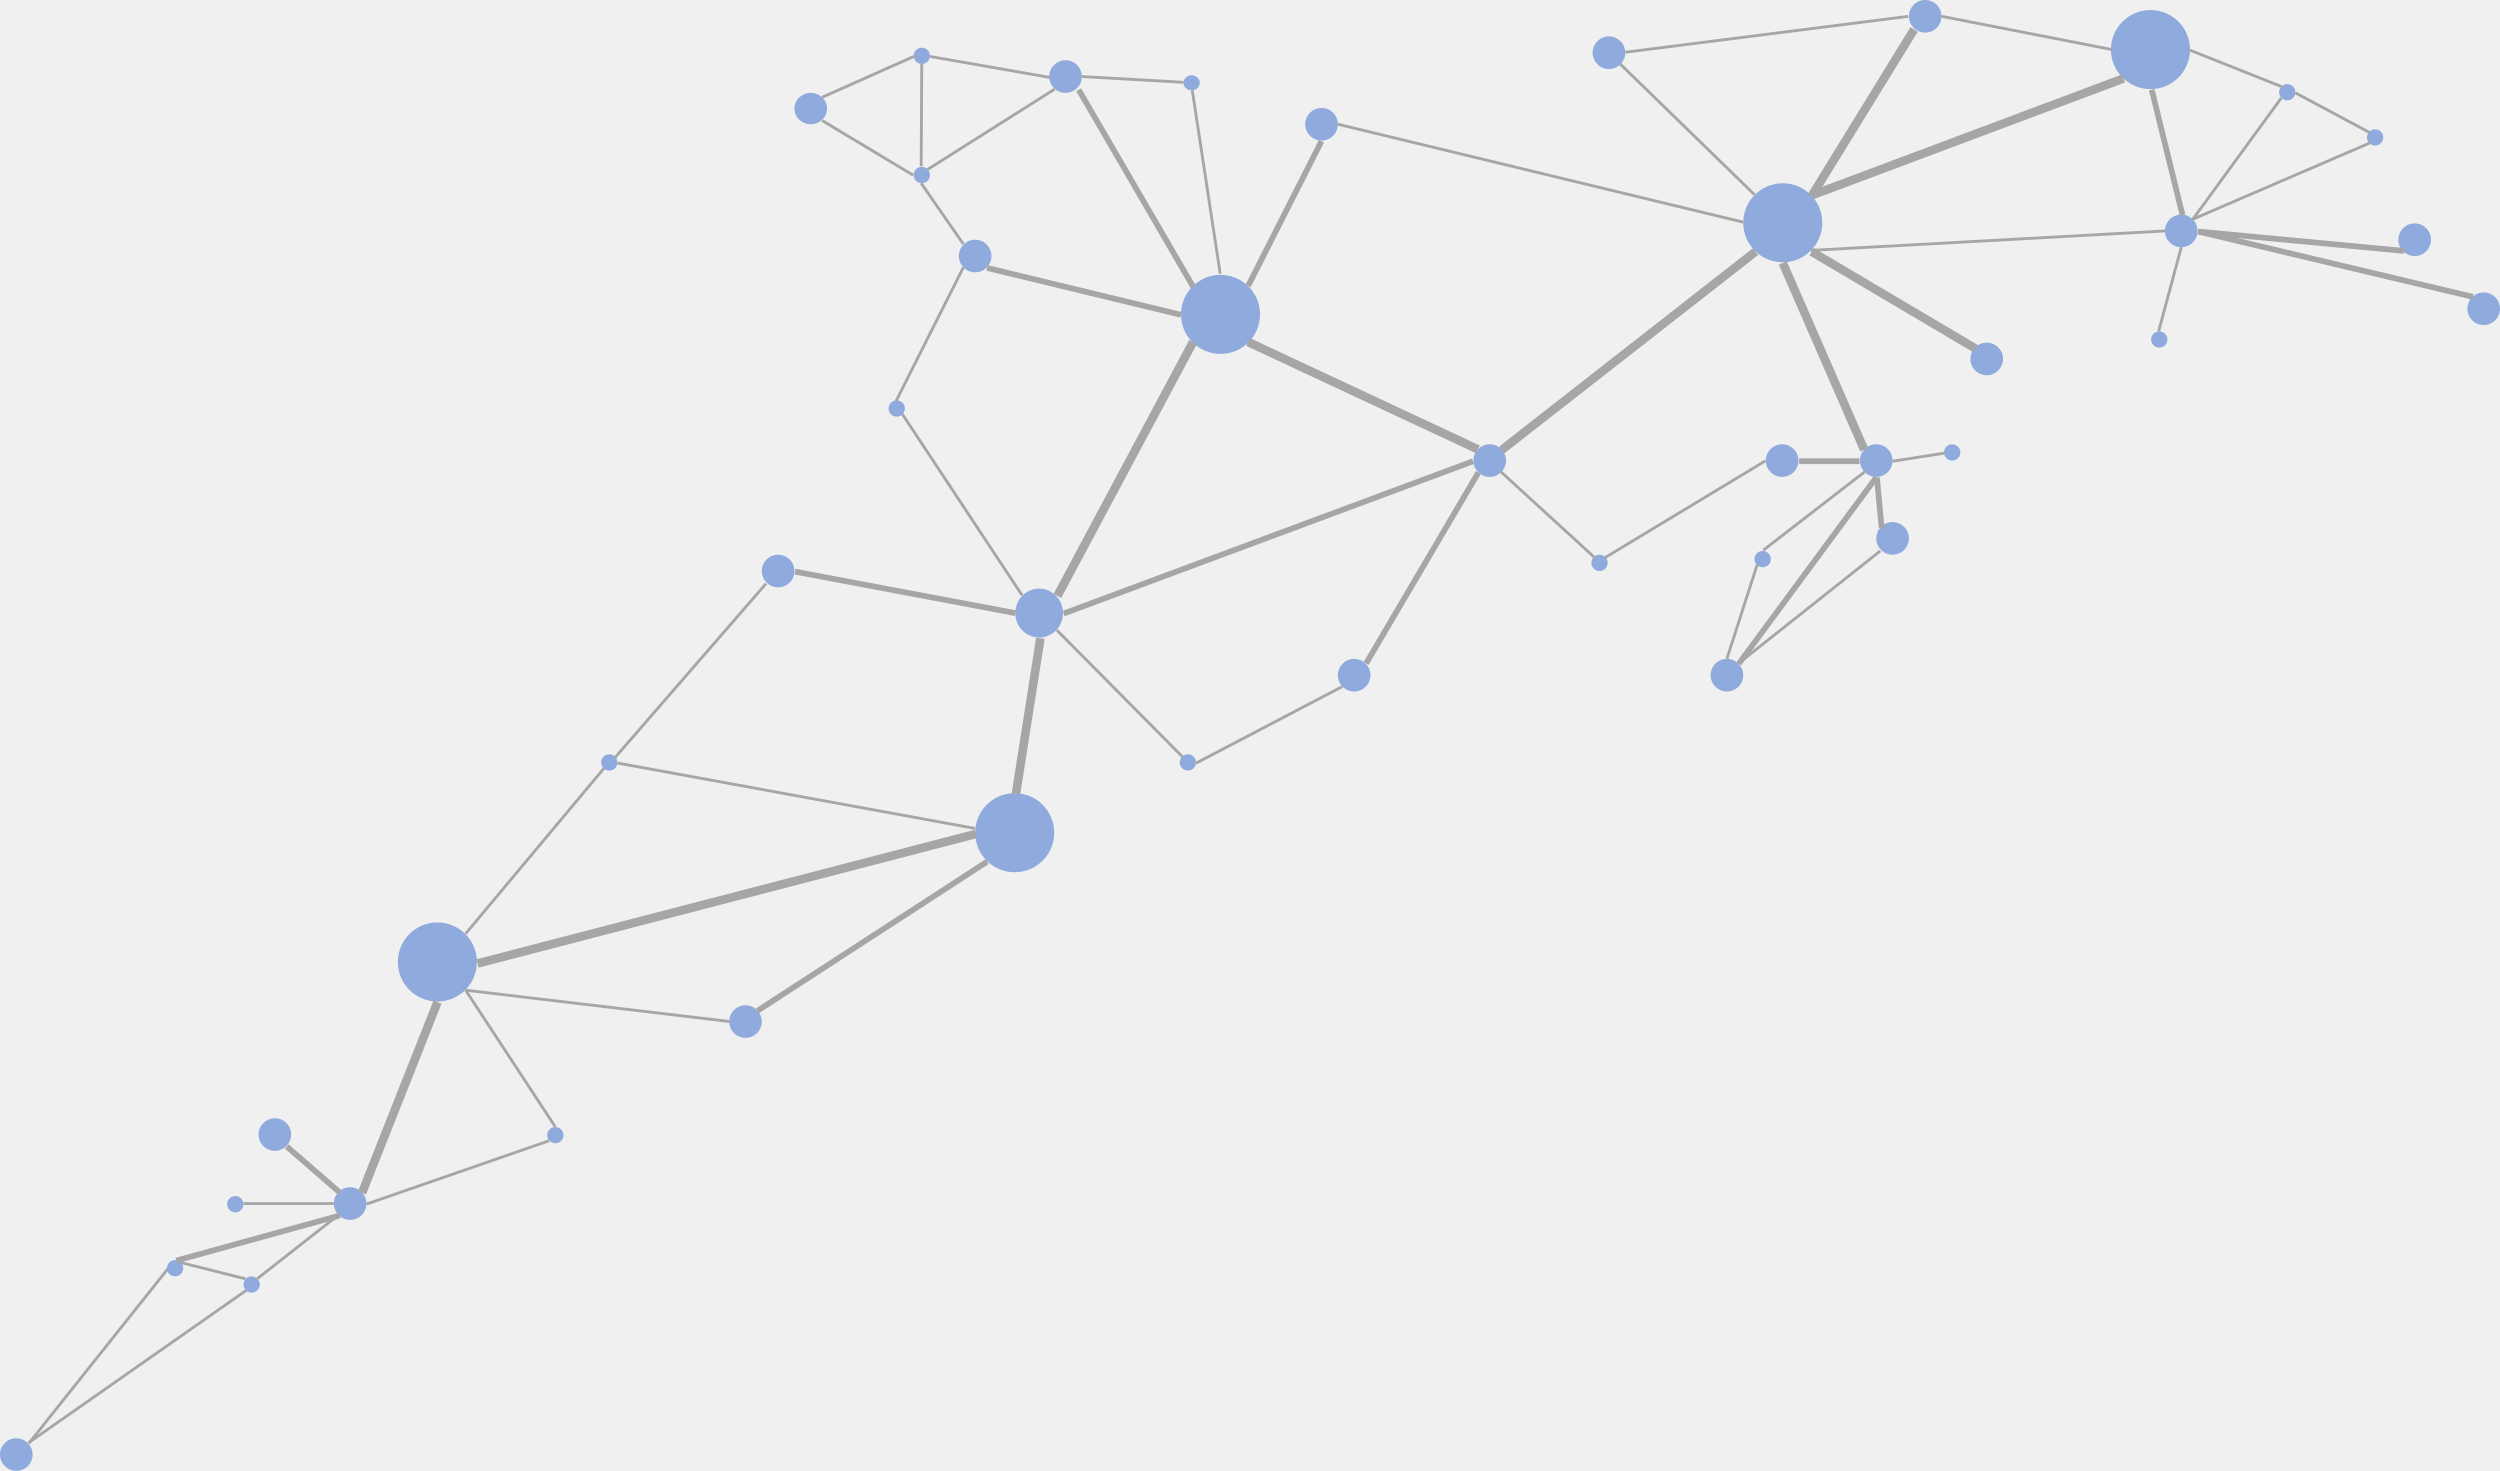
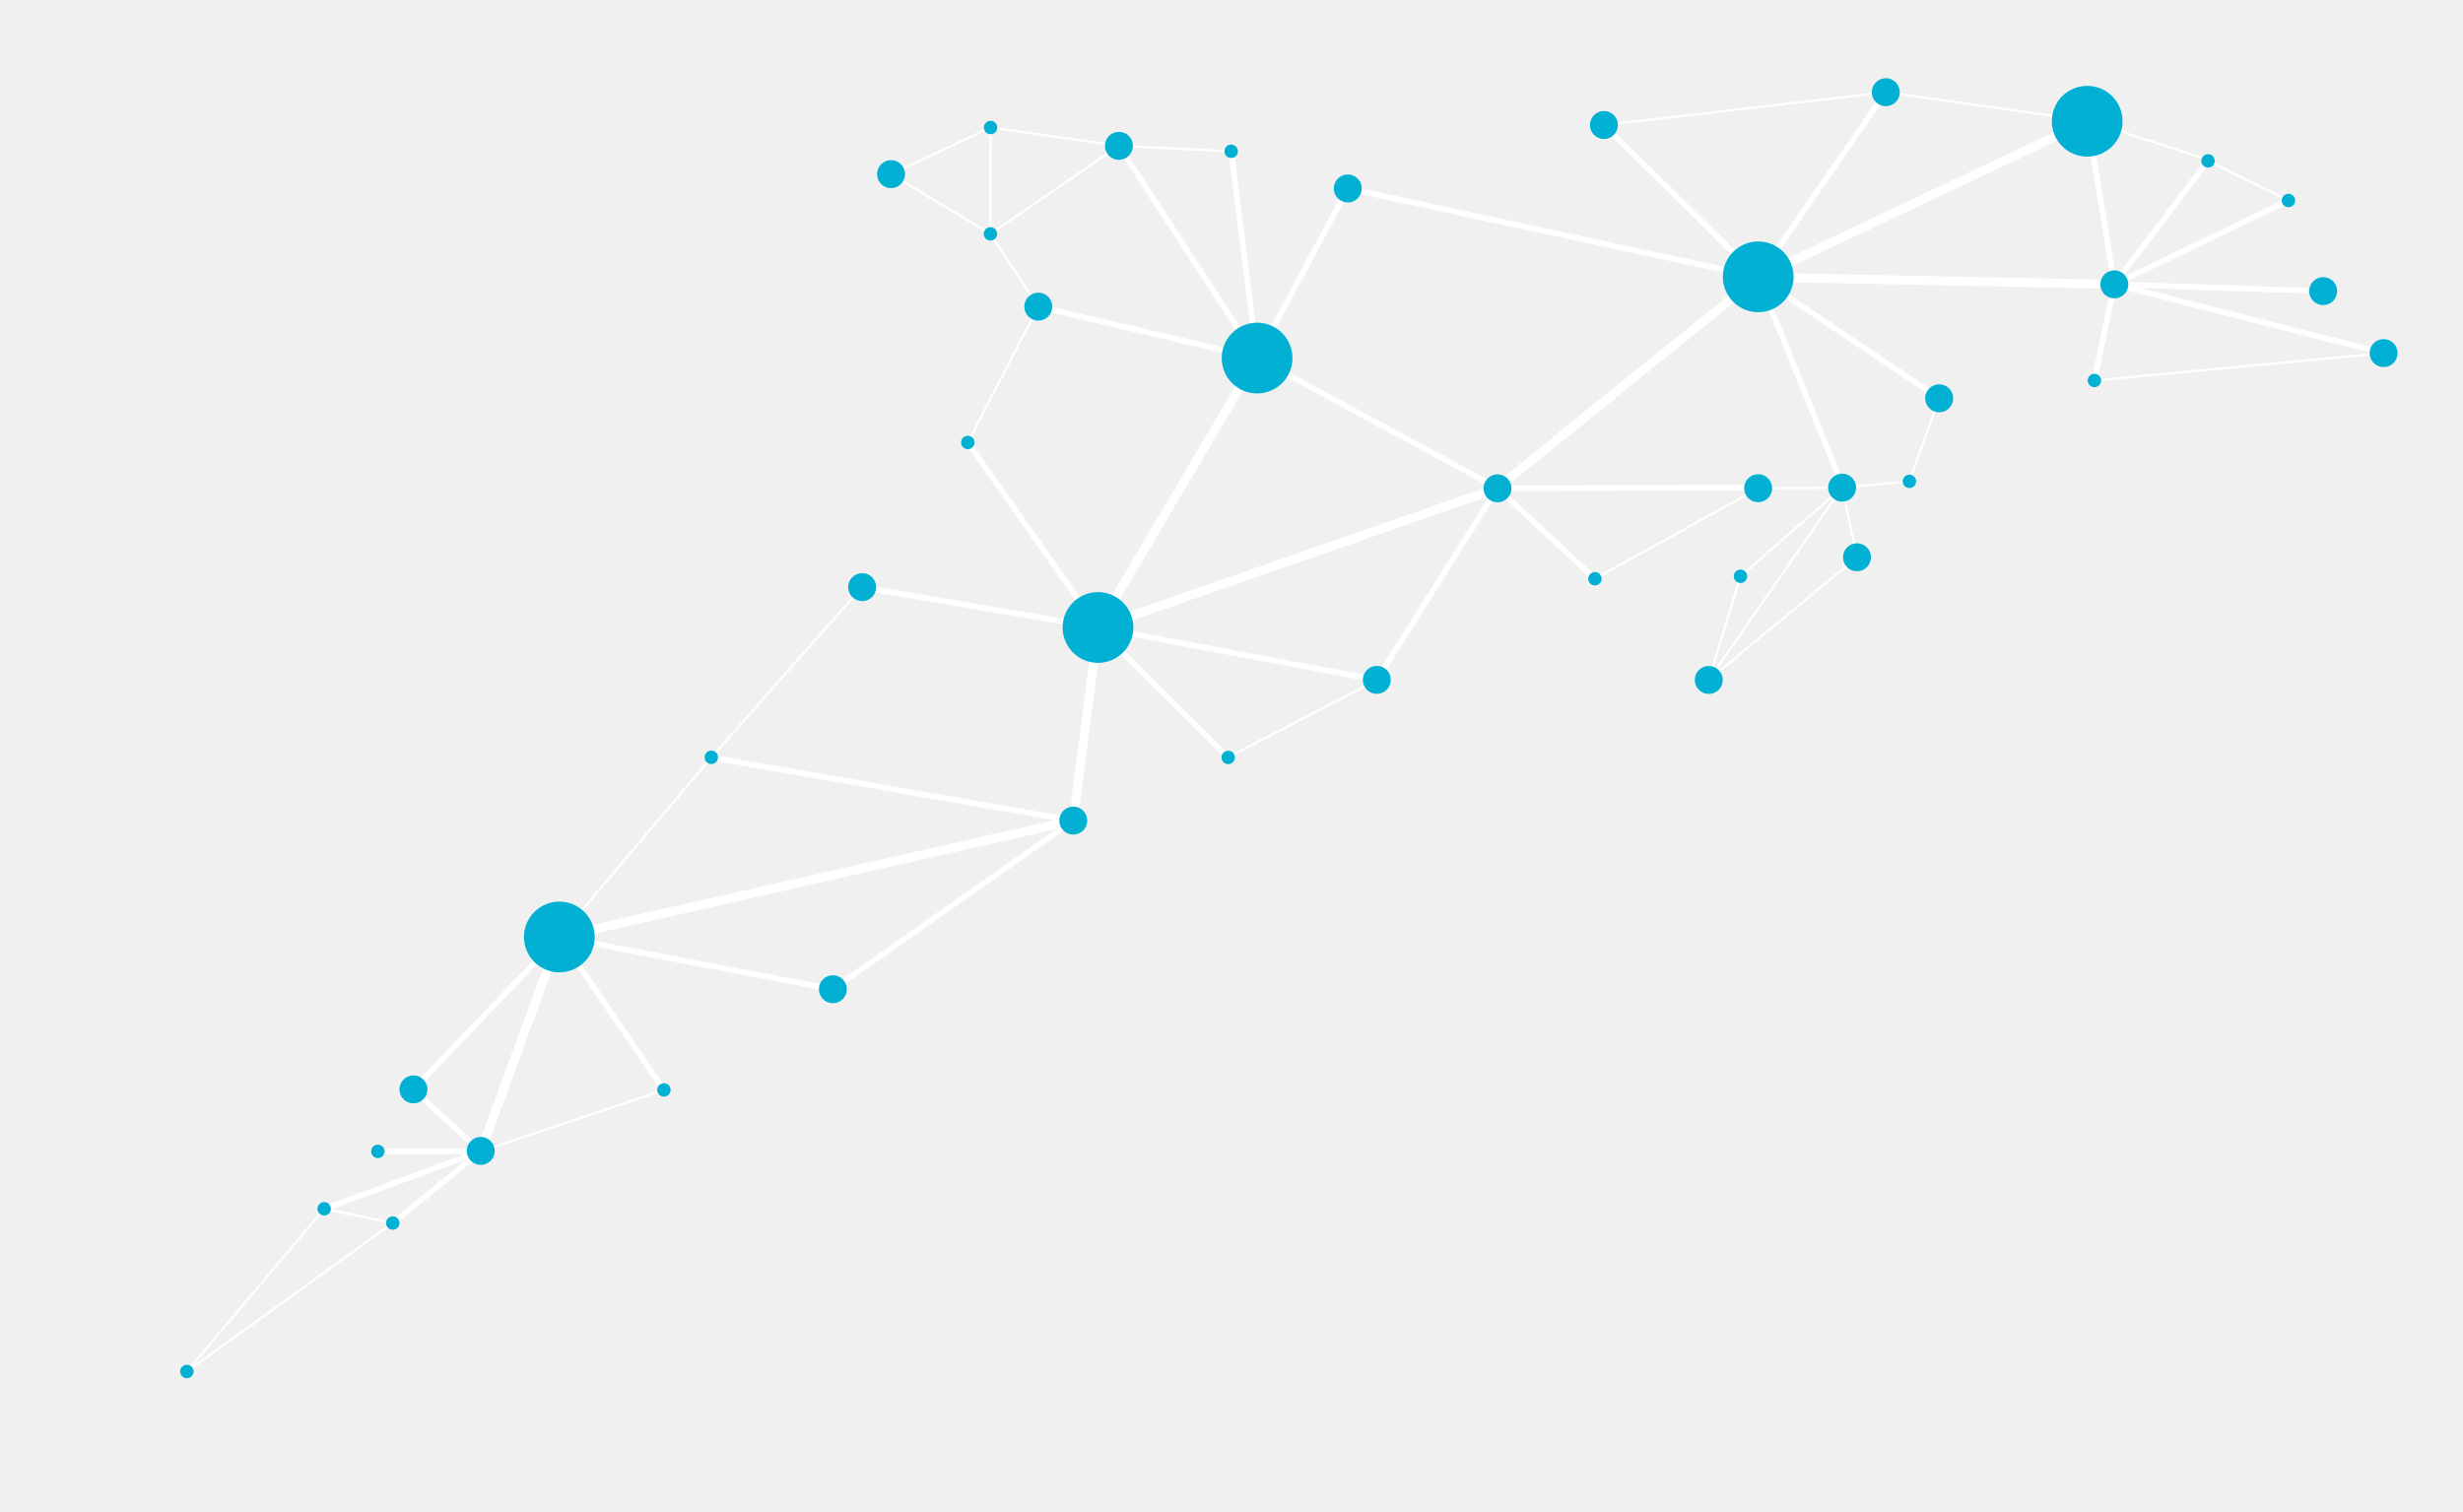
- <svg xmlns="http://www.w3.org/2000/svg" width="1992" height="1172" overflow="hidden">
-   <defs>
-     <clipPath id="clip0">
-       <rect x="1095" y="574" width="1992" height="1172" />
-     </clipPath>
-   </defs>
-   <g clip-path="url(#clip0)" transform="translate(-1095 -574)">
-     <path d="M2777 613.5C2777 596.103 2791.1 582 2808.5 582 2825.9 582 2840 596.103 2840 613.5 2840 630.897 2825.9 645 2808.5 645 2791.1 645 2777 630.897 2777 613.5Z" fill="#8FAADC" fill-rule="evenodd" />
-     <path d="M2484 751.5C2484 734.103 2498.1 720 2515.5 720 2532.9 720 2547 734.103 2547 751.5 2547 768.897 2532.9 783 2515.5 783 2498.1 783 2484 768.897 2484 751.5Z" fill="#8FAADC" fill-rule="evenodd" />
-     <path d="M2036 824.5C2036 807.103 2050.1 793 2067.5 793 2084.9 793 2099 807.103 2099 824.5 2099 841.897 2084.9 856 2067.5 856 2050.1 856 2036 841.897 2036 824.5Z" fill="#8FAADC" fill-rule="evenodd" />
-     <path d="M1412 1340.5C1412 1323.1 1426.1 1309 1443.5 1309 1460.9 1309 1475 1323.1 1475 1340.5 1475 1357.9 1460.9 1372 1443.5 1372 1426.1 1372 1412 1357.9 1412 1340.5Z" fill="#8FAADC" fill-rule="evenodd" />
-     <path d="M1872 1237.5C1872 1220.1 1886.1 1206 1903.5 1206 1920.9 1206 1935 1220.1 1935 1237.5 1935 1254.9 1920.9 1269 1903.5 1269 1886.1 1269 1872 1254.9 1872 1237.5Z" fill="#8FAADC" fill-rule="evenodd" />
-     <path d="M3006 765C3006 757.82 3011.82 752 3019 752 3026.18 752 3032 757.82 3032 765 3032 772.18 3026.18 778 3019 778 3011.82 778 3006 772.18 3006 765Z" fill="#8FAADC" fill-rule="evenodd" />
-     <path d="M3061 820C3061 812.82 3066.82 807 3074 807 3081.18 807 3087 812.82 3087 820 3087 827.18 3081.18 833 3074 833 3066.82 833 3061 827.18 3061 820Z" fill="#8FAADC" fill-rule="evenodd" />
-     <path d="M2820 758C2820 750.82 2825.82 745 2833 745 2840.18 745 2846 750.82 2846 758 2846 765.18 2840.18 771 2833 771 2825.82 771 2820 765.18 2820 758Z" fill="#8FAADC" fill-rule="evenodd" />
-     <path d="M2665 860C2665 852.82 2670.82 847 2678 847 2685.18 847 2691 852.82 2691 860 2691 867.18 2685.18 873 2678 873 2670.82 873 2665 867.18 2665 860Z" fill="#8FAADC" fill-rule="evenodd" />
-     <path d="M2502 941C2502 933.82 2507.82 928 2515 928 2522.18 928 2528 933.82 2528 941 2528 948.18 2522.18 954 2515 954 2507.82 954 2502 948.18 2502 941Z" fill="#8FAADC" fill-rule="evenodd" />
-     <path d="M2590 1003C2590 995.82 2595.82 990 2603 990 2610.18 990 2616 995.82 2616 1003 2616 1010.18 2610.18 1016 2603 1016 2595.82 1016 2590 1010.18 2590 1003Z" fill="#8FAADC" fill-rule="evenodd" />
-     <path d="M2458 1112C2458 1104.82 2463.82 1099 2471 1099 2478.18 1099 2484 1104.82 2484 1112 2484 1119.18 2478.18 1125 2471 1125 2463.82 1125 2458 1119.18 2458 1112Z" fill="#8FAADC" fill-rule="evenodd" />
-     <path d="M2577 941C2577 933.82 2582.82 928 2590 928 2597.18 928 2603 933.82 2603 941 2603 948.18 2597.18 954 2590 954 2582.82 954 2577 948.18 2577 941Z" fill="#8FAADC" fill-rule="evenodd" />
-     <path d="M2364 616C2364 608.82 2369.82 603 2377 603 2384.18 603 2390 608.82 2390 616 2390 623.18 2384.18 629 2377 629 2369.82 629 2364 623.18 2364 616Z" fill="#8FAADC" fill-rule="evenodd" />
-     <path d="M2135 673C2135 665.82 2140.82 660 2148 660 2155.18 660 2161 665.82 2161 673 2161 680.18 2155.18 686 2148 686 2140.82 686 2135 680.18 2135 673Z" fill="#8FAADC" fill-rule="evenodd" />
-     <path d="M1728 660.5C1728 653.596 1733.82 648 1741 648 1748.18 648 1754 653.596 1754 660.5 1754 667.404 1748.18 673 1741 673 1733.82 673 1728 667.404 1728 660.5Z" fill="#8FAADC" fill-rule="evenodd" />
-     <path d="M1859 778C1859 770.82 1864.82 765 1872 765 1879.18 765 1885 770.82 1885 778 1885 785.18 1879.18 791 1872 791 1864.82 791 1859 785.18 1859 778Z" fill="#8FAADC" fill-rule="evenodd" />
-     <path d="M1931 635C1931 627.82 1936.82 622 1944 622 1951.18 622 1957 627.82 1957 635 1957 642.18 1951.18 648 1944 648 1936.82 648 1931 642.18 1931 635Z" fill="#8FAADC" fill-rule="evenodd" />
-     <path d="M2161 1112C2161 1104.82 2166.82 1099 2174 1099 2181.18 1099 2187 1104.82 2187 1112 2187 1119.18 2181.18 1125 2174 1125 2166.82 1125 2161 1119.18 2161 1112Z" fill="#8FAADC" fill-rule="evenodd" />
-     <path d="M2269 941C2269 933.82 2274.82 928 2282 928 2289.18 928 2295 933.82 2295 941 2295 948.18 2289.18 954 2282 954 2274.82 954 2269 948.18 2269 941Z" fill="#8FAADC" fill-rule="evenodd" />
-     <path d="M1702 1029C1702 1021.82 1707.82 1016 1715 1016 1722.18 1016 1728 1021.82 1728 1029 1728 1036.18 1722.18 1042 1715 1042 1707.82 1042 1702 1036.18 1702 1029Z" fill="#8FAADC" fill-rule="evenodd" />
-     <path d="M1676 1388C1676 1380.82 1681.82 1375 1689 1375 1696.18 1375 1702 1380.82 1702 1388 1702 1395.18 1696.18 1401 1689 1401 1681.82 1401 1676 1395.18 1676 1388Z" fill="#8FAADC" fill-rule="evenodd" />
-     <path d="M1904 1062.5C1904 1051.73 1912.51 1043 1923 1043 1933.49 1043 1942 1051.73 1942 1062.5 1942 1073.27 1933.49 1082 1923 1082 1912.51 1082 1904 1073.27 1904 1062.5Z" fill="#8FAADC" fill-rule="evenodd" />
-     <path d="M1361 1533C1361 1525.82 1366.82 1520 1374 1520 1381.18 1520 1387 1525.82 1387 1533 1387 1540.18 1381.18 1546 1374 1546 1366.82 1546 1361 1540.18 1361 1533Z" fill="#8FAADC" fill-rule="evenodd" />
-     <path d="M1301 1478C1301 1470.82 1306.82 1465 1314 1465 1321.18 1465 1327 1470.82 1327 1478 1327 1485.18 1321.18 1491 1314 1491 1306.82 1491 1301 1485.18 1301 1478Z" fill="#8FAADC" fill-rule="evenodd" />
-     <path d="M1095 1733C1095 1725.82 1100.82 1720 1108 1720 1115.18 1720 1121 1725.82 1121 1733 1121 1740.18 1115.18 1746 1108 1746 1100.82 1746 1095 1740.18 1095 1733Z" fill="#8FAADC" fill-rule="evenodd" />
-     <path d="M0 0 202.277 158.096" stroke="#A6A6A6" stroke-width="6.875" stroke-miterlimit="8" fill="none" fill-rule="evenodd" transform="matrix(-1 0 0 1 2493.78 774.5)" />
-     <path d="M0 0 248.535 93.15" stroke="#A6A6A6" stroke-width="6.875" stroke-miterlimit="8" fill="none" fill-rule="evenodd" transform="matrix(-1 0 0 1 2787.04 636.5)" />
-     <path d="M2089.5 846.5 2272.61 932.085" stroke="#A6A6A6" stroke-width="6.875" stroke-miterlimit="8" fill="none" fill-rule="evenodd" />
-     <path d="M0 0 108.138 202.365" stroke="#A6A6A6" stroke-width="6.875" stroke-miterlimit="8" fill="none" fill-rule="evenodd" transform="matrix(-1 0 0 1 2045.64 846.5)" />
-     <path d="M0 0 19.488 124.081" stroke="#A6A6A6" stroke-width="6.875" stroke-miterlimit="8" fill="none" fill-rule="evenodd" transform="matrix(-1 0 0 1 1923.99 1082.5)" />
-     <path d="M0 0 397.039 103.181" stroke="#A6A6A6" stroke-width="6.875" stroke-miterlimit="8" fill="none" fill-rule="evenodd" transform="matrix(1 0 0 -1 1475.5 1341.68)" />
-     <path d="M0 0 60.093 151.895" stroke="#A6A6A6" stroke-width="6.875" stroke-miterlimit="8" fill="none" fill-rule="evenodd" transform="matrix(-1 0 0 1 1443.59 1372.5)" />
-     <path d="M2669.33 851.929 2538.5 774.5" stroke="#A6A6A6" stroke-width="6.875" stroke-miterlimit="8" fill="none" fill-rule="evenodd" />
-     <path d="M2492.94 729.064 2386 625" stroke="#A6A6A6" stroke-width="2.292" stroke-miterlimit="8" fill="none" fill-rule="evenodd" />
-     <path d="M2515.5 783.5 2580.43 932.375" stroke="#A6A6A6" stroke-width="6.875" stroke-miterlimit="8" fill="none" fill-rule="evenodd" />
-     <path d="M0 0 109.403 148.321" stroke="#A6A6A6" stroke-width="4.583" stroke-miterlimit="8" fill="none" fill-rule="evenodd" transform="matrix(-1 0 0 1 2589.9 954.5)" />
-     <path d="M2590.5 954.5 2594.31 994.654" stroke="#A6A6A6" stroke-width="4.583" stroke-miterlimit="8" fill="none" fill-rule="evenodd" />
-     <path d="M2528.5 941.5 2576.63 941.5" stroke="#A6A6A6" stroke-width="4.583" stroke-miterlimit="8" fill="none" fill-rule="evenodd" />
-     <path d="M0 0 89.475 152.126" stroke="#A6A6A6" stroke-width="4.583" stroke-miterlimit="8" fill="none" fill-rule="evenodd" transform="matrix(-1 0 0 1 2272.98 950.5)" />
-     <path d="M2809.5 645.5 2834.03 745.449" stroke="#A6A6A6" stroke-width="4.583" stroke-miterlimit="8" fill="none" fill-rule="evenodd" />
-     <path d="M3065.47 810.553 2846.5 758.5" stroke="#A6A6A6" stroke-width="4.583" stroke-miterlimit="8" fill="none" fill-rule="evenodd" />
-     <path d="M3010.47 773.927 2846.5 758.5" stroke="#A6A6A6" stroke-width="4.583" stroke-miterlimit="8" fill="none" fill-rule="evenodd" />
-     <path d="M0 0 58.459 115.305" stroke="#A6A6A6" stroke-width="4.583" stroke-miterlimit="8" fill="none" fill-rule="evenodd" transform="matrix(-1 0 0 1 2147.96 686.5)" />
-     <path d="M1954.5 645.5 2045.83 802.69" stroke="#A6A6A6" stroke-width="4.583" stroke-miterlimit="8" fill="none" fill-rule="evenodd" />
-     <path d="M2035.98 824.84 1881.5 787.5" stroke="#A6A6A6" stroke-width="4.583" stroke-miterlimit="8" fill="none" fill-rule="evenodd" />
-     <path d="M1750 670 1822.63 713.603" stroke="#A6A6A6" stroke-width="2.292" stroke-miterlimit="8" fill="none" fill-rule="evenodd" />
-     <path d="M1904.11 1062.56 1728.5 1029.5" stroke="#A6A6A6" stroke-width="4.583" stroke-miterlimit="8" fill="none" fill-rule="evenodd" />
-     <path d="M0 0 326.251 121.374" stroke="#A6A6A6" stroke-width="4.583" stroke-miterlimit="8" fill="none" fill-rule="evenodd" transform="matrix(-1 0 0 1 2268.75 941.5)" />
-     <path d="M0 0 183.135 118.934" stroke="#A6A6A6" stroke-width="4.583" stroke-miterlimit="8" fill="none" fill-rule="evenodd" transform="matrix(-1 0 0 1 1881.63 1260.5)" />
-     <path d="M1365.63 1524.13 1323.5 1487.5" stroke="#A6A6A6" stroke-width="4.583" stroke-miterlimit="8" fill="none" fill-rule="evenodd" />
-     <path d="M0 0 110.738 139.024" stroke="#A6A6A6" stroke-width="2.292" stroke-miterlimit="8" fill="none" fill-rule="evenodd" transform="matrix(-1 0 0 1 1228.74 1585)" />
-     <path d="M2493 1019.5C2493 1015.91 2495.91 1013 2499.5 1013 2503.09 1013 2506 1015.91 2506 1019.5 2506 1023.09 2503.09 1026 2499.5 1026 2495.91 1026 2493 1023.09 2493 1019.5Z" fill="#8FAADC" fill-rule="evenodd" />
-     <path d="M2911 647.5C2911 643.91 2913.91 641 2917.5 641 2921.09 641 2924 643.91 2924 647.5 2924 651.09 2921.09 654 2917.5 654 2913.91 654 2911 651.09 2911 647.5Z" fill="#8FAADC" fill-rule="evenodd" />
-     <path d="M2981 683.5C2981 679.91 2983.91 677 2987.5 677 2991.09 677 2994 679.91 2994 683.5 2994 687.09 2991.09 690 2987.5 690 2983.91 690 2981 687.09 2981 683.5Z" fill="#8FAADC" fill-rule="evenodd" />
-     <path d="M2038 640C2038 636.686 2040.91 634 2044.5 634 2048.09 634 2051 636.686 2051 640 2051 643.314 2048.09 646 2044.5 646 2040.91 646 2038 643.314 2038 640Z" fill="#8FAADC" fill-rule="evenodd" />
-     <path d="M1823 618.5C1823 614.91 1825.91 612 1829.5 612 1833.09 612 1836 614.91 1836 618.5 1836 622.09 1833.09 625 1829.5 625 1825.91 625 1823 622.09 1823 618.5Z" fill="#8FAADC" fill-rule="evenodd" />
-     <path d="M1823 713.5C1823 709.91 1825.91 707 1829.5 707 1833.09 707 1836 709.91 1836 713.5 1836 717.09 1833.09 720 1829.5 720 1825.91 720 1823 717.09 1823 713.5Z" fill="#8FAADC" fill-rule="evenodd" />
-     <path d="M2616 587C2616 579.82 2621.82 574 2629 574 2636.18 574 2642 579.82 2642 587 2642 594.18 2636.18 600 2629 600 2621.82 600 2616 594.18 2616 587Z" fill="#8FAADC" fill-rule="evenodd" />
-     <path d="M2644 934.5C2644 930.91 2646.91 928 2650.5 928 2654.09 928 2657 930.91 2657 934.5 2657 938.09 2654.09 941 2650.5 941 2646.91 941 2644 938.09 2644 934.5Z" fill="#8FAADC" fill-rule="evenodd" />
-     <path d="M2363 1022.5C2363 1018.91 2365.91 1016 2369.5 1016 2373.09 1016 2376 1018.91 2376 1022.5 2376 1026.09 2373.09 1029 2369.5 1029 2365.91 1029 2363 1026.09 2363 1022.5Z" fill="#8FAADC" fill-rule="evenodd" />
-     <path d="M1803 899.5C1803 895.91 1805.91 893 1809.5 893 1813.09 893 1816 895.91 1816 899.5 1816 903.09 1813.09 906 1809.5 906 1805.91 906 1803 903.09 1803 899.5Z" fill="#8FAADC" fill-rule="evenodd" />
-     <path d="M1574 1181.5C1574 1177.91 1576.91 1175 1580.5 1175 1584.09 1175 1587 1177.91 1587 1181.5 1587 1185.09 1584.09 1188 1580.5 1188 1576.91 1188 1574 1185.09 1574 1181.5Z" fill="#8FAADC" fill-rule="evenodd" />
-     <path d="M1531 1478.5C1531 1474.91 1533.91 1472 1537.5 1472 1541.09 1472 1544 1474.91 1544 1478.5 1544 1482.09 1541.09 1485 1537.5 1485 1533.91 1485 1531 1482.09 1531 1478.5Z" fill="#8FAADC" fill-rule="evenodd" />
-     <path d="M2035 1181.5C2035 1177.91 2037.91 1175 2041.5 1175 2045.09 1175 2048 1177.91 2048 1181.5 2048 1185.09 2045.09 1188 2041.5 1188 2037.91 1188 2035 1185.09 2035 1181.5Z" fill="#8FAADC" fill-rule="evenodd" />
-     <path d="M1228 1584.5C1228 1580.91 1230.91 1578 1234.5 1578 1238.09 1578 1241 1580.91 1241 1584.5 1241 1588.09 1238.09 1591 1234.5 1591 1230.91 1591 1228 1588.09 1228 1584.5Z" fill="#8FAADC" fill-rule="evenodd" />
-     <path d="M1276 1533.5C1276 1529.91 1278.91 1527 1282.5 1527 1286.09 1527 1289 1529.91 1289 1533.5 1289 1537.09 1286.09 1540 1282.5 1540 1278.91 1540 1276 1537.09 1276 1533.5Z" fill="#8FAADC" fill-rule="evenodd" />
-     <path d="M1289 1597.5C1289 1593.91 1291.91 1591 1295.5 1591 1299.09 1591 1302 1593.91 1302 1597.5 1302 1601.09 1299.09 1604 1295.5 1604 1291.91 1604 1289 1601.09 1289 1597.5Z" fill="#8FAADC" fill-rule="evenodd" />
-     <path d="M2840 614 2913.02 643.046" stroke="#A6A6A6" stroke-width="2.292" stroke-miterlimit="8" fill="none" fill-rule="evenodd" />
-     <path d="M2924 648 2983.17 679.641" stroke="#A6A6A6" stroke-width="2.292" stroke-miterlimit="8" fill="none" fill-rule="evenodd" />
-     <path d="M0 0 70.785 97.002" stroke="#A6A6A6" stroke-width="2.292" stroke-miterlimit="8" fill="none" fill-rule="evenodd" transform="matrix(-1 0 0 1 2912.79 652)" />
-     <path d="M0 0 141.043 60.768" stroke="#A6A6A6" stroke-width="2.292" stroke-miterlimit="8" fill="none" fill-rule="evenodd" transform="matrix(1 0 0 -1 2842 748.768)" />
-     <path d="M0 0 81.646 132.681" stroke="#A6A6A6" stroke-width="6.875" stroke-miterlimit="8" fill="none" fill-rule="evenodd" transform="matrix(-1 0 0 1 2620.15 597.5)" />
-     <path d="M2161 673 2484.09 751.047" stroke="#A6A6A6" stroke-width="2.292" stroke-miterlimit="8" fill="none" fill-rule="evenodd" />
-     <path d="M2045 646 2067.26 792.066" stroke="#A6A6A6" stroke-width="2.292" stroke-miterlimit="8" fill="none" fill-rule="evenodd" />
-     <path d="M1836 619 1931.25 635.658" stroke="#A6A6A6" stroke-width="2.292" stroke-miterlimit="8" fill="none" fill-rule="evenodd" />
-     <path d="M0 0 101.402 64.096" stroke="#A6A6A6" stroke-width="2.292" stroke-miterlimit="8" fill="none" fill-rule="evenodd" transform="matrix(1 0 0 -1 1834 709.096)" />
-     <path d="M0 0 282.336 15.508" stroke="#A6A6A6" stroke-width="2.292" stroke-miterlimit="8" fill="none" fill-rule="evenodd" transform="matrix(1 0 0 -1 2538 773.508)" />
-     <path d="M2291 950 2365.35 1018.04" stroke="#A6A6A6" stroke-width="2.292" stroke-miterlimit="8" fill="none" fill-rule="evenodd" />
-     <path d="M0 0 128.009 77.228" stroke="#A6A6A6" stroke-width="2.292" stroke-miterlimit="8" fill="none" fill-rule="evenodd" transform="matrix(1 0 0 -1 2374 1018.23)" />
-     <path d="M1937 1076 2037.18 1177.02" stroke="#A6A6A6" stroke-width="2.292" stroke-miterlimit="8" fill="none" fill-rule="evenodd" />
-     <path d="M1814 904 1909.42 1048.35" stroke="#A6A6A6" stroke-width="2.292" stroke-miterlimit="8" fill="none" fill-rule="evenodd" />
-     <path d="M1587 1182 1871.8 1234.09" stroke="#A6A6A6" stroke-width="2.292" stroke-miterlimit="8" fill="none" fill-rule="evenodd" />
-     <path d="M1466 1363 1676.17 1387.94" stroke="#A6A6A6" stroke-width="2.292" stroke-miterlimit="8" fill="none" fill-rule="evenodd" />
-     <path d="M1466 1363 1537.42 1471.81" stroke="#A6A6A6" stroke-width="2.292" stroke-miterlimit="8" fill="none" fill-rule="evenodd" />
-     <path d="M1289 1533 1360.96 1533" stroke="#A6A6A6" stroke-width="2.292" stroke-miterlimit="8" fill="none" fill-rule="evenodd" />
-     <path d="M0 0 130.226 35.94" stroke="#A6A6A6" stroke-width="4.583" stroke-miterlimit="8" fill="none" fill-rule="evenodd" transform="matrix(1 0 0 -1 1235.5 1578.44)" />
-     <path d="M1239 1580 1290.61 1592.99" stroke="#A6A6A6" stroke-width="2.292" stroke-miterlimit="8" fill="none" fill-rule="evenodd" />
-     <path d="M0 0 80.694 62.381" stroke="#A6A6A6" stroke-width="2.292" stroke-miterlimit="8" fill="none" fill-rule="evenodd" transform="matrix(1 0 0 -1 2500 1012.38)" />
-     <path d="M0 0 41.636 6.496" stroke="#A6A6A6" stroke-width="2.292" stroke-miterlimit="8" fill="none" fill-rule="evenodd" transform="matrix(1 0 0 -1 2603 941.496)" />
-     <path d="M0 0 53.637 106.522" stroke="#A6A6A6" stroke-width="2.292" stroke-miterlimit="8" fill="none" fill-rule="evenodd" transform="matrix(-1 0 0 1 1862.64 787)" />
-     <path d="M0 0 120.4 138.674" stroke="#A6A6A6" stroke-width="2.292" stroke-miterlimit="8" fill="none" fill-rule="evenodd" transform="matrix(-1 0 0 1 1705.4 1039)" />
-     <path d="M0 0 116.649 61.085" stroke="#A6A6A6" stroke-width="2.292" stroke-miterlimit="8" fill="none" fill-rule="evenodd" transform="matrix(-1 0 0 1 2164.65 1121)" />
-     <path d="M0 0 145.375 50.407" stroke="#A6A6A6" stroke-width="2.292" stroke-miterlimit="8" fill="none" fill-rule="evenodd" transform="matrix(-1 0 0 1 1532.37 1483)" />
-     <path d="M0 0 173.437 121.438" stroke="#A6A6A6" stroke-width="2.292" stroke-miterlimit="8" fill="none" fill-rule="evenodd" transform="matrix(-1 0 0 1 1291.44 1602)" />
-     <path d="M0 0 64.835 50.835" stroke="#A6A6A6" stroke-width="2.292" stroke-miterlimit="8" fill="none" fill-rule="evenodd" transform="matrix(-1 0 0 1 1364.84 1542)" />
-     <path d="M0 0 24.115 74.85" stroke="#A6A6A6" stroke-width="2.292" stroke-miterlimit="8" fill="none" fill-rule="evenodd" transform="matrix(1 0 0 -1 2471 1098.85)" />
-     <path d="M0 0 113.208 89.793" stroke="#A6A6A6" stroke-width="2.292" stroke-miterlimit="8" fill="none" fill-rule="evenodd" transform="matrix(1 0 0 -1 2480 1102.79)" />
-     <path d="M0 0 225.5 28.617" stroke="#A6A6A6" stroke-width="2.292" stroke-miterlimit="8" fill="none" fill-rule="evenodd" transform="matrix(1 0 0 -1 2390 615.617)" />
-     <path d="M2038.03 639.593 1957 635" stroke="#A6A6A6" stroke-width="2.292" stroke-miterlimit="8" fill="none" fill-rule="evenodd" />
-     <path d="M0 0 110.368 131.978" stroke="#A6A6A6" stroke-width="2.292" stroke-miterlimit="8" fill="none" fill-rule="evenodd" transform="matrix(-1 0 0 1 1576.37 1186)" />
-     <path d="M2642 587 2777.49 613.459" stroke="#A6A6A6" stroke-width="2.292" stroke-miterlimit="8" fill="none" fill-rule="evenodd" />
-     <path d="M2809 844.5C2809 840.91 2811.91 838 2815.5 838 2819.09 838 2822 840.91 2822 844.5 2822 848.09 2819.09 851 2815.5 851 2811.91 851 2809 848.09 2809 844.5Z" fill="#8FAADC" fill-rule="evenodd" />
-     <path d="M0 0 18.037 66.953" stroke="#A6A6A6" stroke-width="2.292" stroke-miterlimit="8" fill="none" fill-rule="evenodd" transform="matrix(-1 0 0 1 2833.04 771)" />
-     <path d="M0 0 73.075 32.558" stroke="#A6A6A6" stroke-width="2.292" stroke-miterlimit="8" fill="none" fill-rule="evenodd" transform="matrix(-1 0 0 1 1823.07 619)" />
-     <path d="M0 0 0.441 81.543" stroke="#A6A6A6" stroke-width="2.292" stroke-miterlimit="8" fill="none" fill-rule="evenodd" transform="matrix(-1 0 0 1 1829.44 625)" />
-     <path d="M1829 720 1862.63 768.55" stroke="#A6A6A6" stroke-width="2.292" stroke-miterlimit="8" fill="none" fill-rule="evenodd" />
+ <svg xmlns="http://www.w3.org/2000/svg" id="eWDVvMICpyK1" viewBox="0 0 2200 1350" shape-rendering="geometricPrecision" text-rendering="geometricPrecision">
+   <style>#eWDVvMICpyK116_tr {animation: eWDVvMICpyK116_tr__tr 5000ms linear infinite normal forwards}@keyframes eWDVvMICpyK116_tr__tr { 0% {transform: translate(980.7451px,560.5823px) rotate(0deg)} 40% {transform: translate(980.7451px,560.5823px) rotate(11.72829deg)} 80% {transform: translate(980.7451px,560.5823px) rotate(-7.496366deg)} 100% {transform: translate(980.7451px,560.5823px) rotate(0deg)}} #eWDVvMICpyK148_tr {animation: eWDVvMICpyK148_tr__tr 5000ms linear infinite normal forwards}@keyframes eWDVvMICpyK148_tr__tr { 0% {transform: translate(1570.479px,247.307px) rotate(0deg)} 40% {transform: translate(1570.479px,247.307px) rotate(-13.22167deg)} 80% {transform: translate(1570.479px,247.307px) rotate(7.32419deg)} 100% {transform: translate(1570.479px,247.307px) rotate(0deg)}} #eWDVvMICpyK173_tr {animation: eWDVvMICpyK173_tr__tr 5000ms linear infinite normal forwards}@keyframes eWDVvMICpyK173_tr__tr { 0% {transform: translate(1645.409px,436.3002px) rotate(0deg)} 20% {transform: translate(1645.409px,436.3002px) rotate(9.494524deg)} 40% {transform: translate(1645.409px,436.3002px) rotate(-0.672322deg)} 60% {transform: translate(1645.409px,436.3002px) rotate(-12.49453deg)} 80% {transform: translate(1645.409px,436.3002px) rotate(10.12486deg)} 100% {transform: translate(1645.409px,436.3002px) rotate(0deg)}}</style>
+   <line x1="-124.522" y1="-23.435" x2="124.522" y2="23.435" transform="translate(1105.267 584.017)" fill="none" stroke="#fff" stroke-width="5" />
+   <line x1="58.151" y1="82.638" x2="-58.151" y2="-82.638" transform="translate(922.594 477.9439)" fill="none" stroke="#fff" stroke-width="5" />
+   <g id="eWDVvMICpyK116_tr" transform="translate(980.7451,560.5823) rotate(0)">
+     <g transform="translate(-830.4913,-491.2857)">
+       <line x1="65.165" y1="-68.082" x2="-65.165" y2="68.082" transform="translate(284.2184 835.8735)" fill="none" stroke="#fff" stroke-width="5" />
+       <line x1="91.942" y1="-66.319" x2="-91.942" y2="66.319" transform="translate(108.6286 1089.675)" fill="none" stroke="#fff" stroke-width="2" />
+       <line x1="61.315" y1="-72.694" x2="-61.315" y2="72.694" transform="translate(78.00165 1083.3)" fill="none" stroke="#fff" stroke-width="2" />
+       <line x1="30.627" y1="6.375" x2="-30.627" y2="-6.375" transform="translate(169.9432 1016.981)" fill="none" stroke="#fff" stroke-width="2" />
+       <line x1="39.279" y1="-32.013" x2="-39.279" y2="32.013" transform="translate(239.8487 991.3431)" fill="none" stroke="#fff" stroke-width="5" />
+       <line x1="69.906" y1="-25.638" x2="-69.906" y2="25.638" transform="translate(209.2217 984.9682)" fill="none" stroke="#fff" stroke-width="5" />
+       <line x1="45.931" y1="0" x2="-45.931" y2="0" transform="translate(233.1967 959.3302)" fill="none" stroke="#fff" stroke-width="5" />
+       <line x1="30.037" y1="27.453" x2="-30.037" y2="-27.453" transform="translate(249.0901 931.8777)" fill="none" stroke="#fff" stroke-width="5" />
+       <line x1="81.814" y1="-27.453" x2="-81.814" y2="27.453" transform="translate(360.9409 931.8777)" fill="none" stroke="#fff" stroke-width="2" />
+       <line x1="-46.685" y1="-68.317" x2="46.685" y2="68.317" transform="translate(396.0692 836.1085)" fill="none" stroke="#fff" stroke-width="5" />
+       <line x1="35.128" y1="-95.769" x2="-35.128" y2="95.769" transform="translate(314.2556 863.561)" fill="none" stroke="#fff" stroke-width="8" />
+       <line x1="122.156" y1="23.33" x2="-122.156" y2="-23.33" transform="translate(471.5396 791.1213)" fill="none" stroke="#fff" stroke-width="5" />
+       <line x1="107.357" y1="-75.315" x2="-107.357" y2="75.315" transform="translate(701.0523 739.1354)" fill="none" stroke="#fff" stroke-width="5" />
+       <line x1="67.872" y1="-80.251" x2="-67.872" y2="80.251" transform="translate(417.2561 687.5409)" fill="none" stroke="#fff" stroke-width="2" />
+       <line x1="229.513" y1="-51.986" x2="-229.513" y2="51.986" transform="translate(578.8966 715.8059)" fill="none" stroke="#fff" stroke-width="8" />
+       <line x1="161.641" y1="28.224" x2="-161.641" y2="-28.224" transform="translate(646.7688 635.5962)" fill="none" stroke="#fff" stroke-width="5" />
+       <line x1="67.364" y1="-76.027" x2="-67.364" y2="76.027" transform="translate(552.4918 531.2633)" fill="none" stroke="#fff" stroke-width="2" />
+       <line x1="11.041" y1="-85.999" x2="-11.041" y2="85.999" transform="translate(819.4503 577.8207)" fill="none" stroke="#fff" stroke-width="8" />
+       <line x1="-105.318" y1="-18.025" x2="105.318" y2="18.025" transform="translate(725.1733 473.2611)" fill="none" stroke="#fff" stroke-width="5" />
+       <ellipse rx="31.066" ry="31.066" transform="matrix(.40237 0 0 0.40237 808.4093 663.82)" fill="#01b0d3" stroke-width="0" />
+       <ellipse rx="31.608" ry="31.608" transform="translate(349.3839 767.7918)" fill="#01b0d3" stroke-width="0" />
+       <ellipse rx="31.066" ry="31.066" transform="matrix(.40237 0 0 0.40237 619.8554 455.2364)" fill="#01b0d3" stroke-width="0" />
+       <ellipse rx="31.066" ry="31.066" transform="matrix(.40237 0 0 0.40237 219.053 903.9553)" fill="#01b0d3" stroke-width="0" />
+       <ellipse rx="31.066" ry="31.066" transform="matrix(.40237 0 0 0.40237 279.1273 958.9047)" fill="#01b0d3" stroke-width="0" />
+       <ellipse rx="31.066" ry="31.066" transform="matrix(.40237 0 0 0.40237 593.6953 814.4508)" fill="#01b0d3" stroke-width="0" />
+       <ellipse rx="14.912" ry="14.912" transform="matrix(.40237 0 0 0.40237 485.1282 607.2901)" fill="#01b0d3" stroke-width="0" />
+       <ellipse rx="14.912" ry="14.912" transform="matrix(.40237 0 0 0.40237 442.7544 904.4252)" fill="#01b0d3" stroke-width="0" />
+       <ellipse rx="14.912" ry="14.912" transform="matrix(.40237 0 0 0.40237 187.2661 959.3302)" fill="#01b0d3" stroke-width="0" />
+       <ellipse rx="14.912" ry="14.912" transform="matrix(.40237 0 0 0.40237 200.5702 1023.356)" fill="#01b0d3" stroke-width="0" />
+       <ellipse rx="14.912" ry="14.912" transform="matrix(.40237 0 0 0.40237 139.3162 1010.606)" fill="#01b0d3" stroke-width="0" />
+       <ellipse rx="14.912" ry="14.912" transform="matrix(.40237 0 0 0.40237 16.68714 1155.995)" fill="#01b0d3" stroke-width="0" />
+     </g>
  </g>
+   <g id="eWDVvMICpyK148_tr" transform="translate(1570.479,247.307) rotate(0)">
+     <g transform="translate(-1420.225,-178.0104)">
+       <line x1="-53.745" y1="-17.441" x2="53.745" y2="17.441" transform="translate(1768.259 56.06432)" fill="none" stroke="#fff" stroke-width="2" />
+       <line x1="11.91" y1="73.054" x2="-11.91" y2="-73.054" transform="translate(1726.425 111.6774)" fill="none" stroke="#fff" stroke-width="5" />
+       <line x1="-41.835" y1="55.154" x2="41.835" y2="-55.154" transform="translate(1780.17 129.5773)" fill="none" stroke="#fff" stroke-width="5" />
+       <line x1="-77.746" y1="37.459" x2="77.746" y2="-37.459" transform="translate(1816.081 147.2728)" fill="none" stroke="#fff" stroke-width="5" />
+       <line x1="-120.241" y1="-30.709" x2="120.241" y2="30.709" transform="translate(1858.576 215.4404)" fill="none" stroke="#fff" stroke-width="5" />
+       <line x1="35.912" y1="17.696" x2="-35.912" y2="-17.696" transform="translate(1857.916 92.11856)" fill="none" stroke="#fff" stroke-width="2" />
+       <line x1="68.903" y1="67.945" x2="-68.903" y2="-67.945" transform="translate(1351.322 110.3419)" fill="none" stroke="#fff" stroke-width="5" />
+       <line x1="-125.881" y1="14.661" x2="125.881" y2="-14.661" transform="translate(1408.3 27.73634)" fill="none" stroke="#fff" stroke-width="2" />
+       <line x1="-90.167" y1="-12.774" x2="90.167" y2="12.774" transform="translate(1624.348 25.84942)" fill="none" stroke="#fff" stroke-width="2" />
+       <line x1="56.978" y1="-82.467" x2="-56.978" y2="82.467" transform="translate(1477.203 95.54298)" fill="none" stroke="#fff" stroke-width="5" />
+       <line x1="-147.145" y1="69.629" x2="147.145" y2="-69.629" transform="translate(1567.37 108.6581)" fill="none" stroke="#fff" stroke-width="8" />
+       <line x1="-93.252" y1="-3.028" x2="93.252" y2="3.028" transform="translate(1831.587 187.7591)" fill="none" stroke="#fff" stroke-width="5" />
+       <line x1="-129.151" y1="12.243" x2="129.151" y2="-12.243" transform="translate(1849.666 258.3923)" fill="none" stroke="#fff" stroke-width="2" />
+       <line x1="8.91" y1="-42.952" x2="-8.91" y2="42.952" transform="translate(1729.425 227.6833)" fill="none" stroke="#fff" stroke-width="5" />
+       <line x1="-159.09" y1="-3.222" x2="159.09" y2="3.222" transform="translate(1579.245 181.5091)" fill="none" stroke="#fff" stroke-width="8" />
+       <ellipse rx="31.608" ry="31.608" transform="translate(1714.064 39.02941)" fill="#01b0d3" stroke-width="0" />
+       <ellipse rx="31.066" ry="31.066" transform="matrix(.40237 0 0 0.40237 1738.335 184.7315)" fill="#01b0d3" stroke-width="0" />
+       <ellipse rx="31.066" ry="31.066" transform="matrix(.40237 0 0 0.40237 1534.181 13.0756)" fill="#01b0d3" stroke-width="0" />
+       <ellipse rx="31.066" ry="31.066" transform="matrix(.40237 0 0 0.40237 1282.419 42.39707)" fill="#01b0d3" stroke-width="0" />
+       <ellipse rx="31.066" ry="31.066" transform="matrix(.40237 0 0 0.40237 1924.839 190.7868)" fill="#01b0d3" stroke-width="0" />
+       <ellipse rx="31.066" ry="31.066" transform="matrix(.40237 0 0 0.40237 1978.817 246.1494)" fill="#01b0d3" stroke-width="0" />
+       <ellipse rx="14.912" ry="14.912" transform="matrix(.40237 0 0 0.40237 1720.515 270.6352)" fill="#01b0d3" stroke-width="0" />
+       <ellipse rx="14.912" ry="14.912" transform="matrix(.40237 0 0 0.40237 1822.004 74.42303)" fill="#01b0d3" stroke-width="0" />
+       <ellipse rx="14.912" ry="14.912" transform="matrix(.40237 0 0 0.40237 1893.827 109.8141)" fill="#01b0d3" stroke-width="0" />
+     </g>
+   </g>
+   <g id="eWDVvMICpyK173_tr" transform="translate(1645.409,436.3002) rotate(0)">
+     <g transform="translate(-1495.155,-367.0036)">
+       <line x1="66.2" y1="-54.758" x2="-66.2" y2="54.758" transform="translate(1442.253 483.3317)" fill="none" stroke="#fff" stroke-width="2" />
+       <line x1="-6.649" y1="-31.403" x2="6.649" y2="31.403" transform="translate(1501.804 397.7418)" fill="none" stroke="#fff" stroke-width="2" />
+       <line x1="-45.39" y1="39.607" x2="45.39" y2="-39.607" transform="translate(1449.766 405.9461)" fill="none" stroke="#fff" stroke-width="2" />
+       <line x1="14.161" y1="-46.268" x2="-14.161" y2="46.268" transform="translate(1390.215 491.8214)" fill="none" stroke="#fff" stroke-width="2" />
+       <line x1="59.551" y1="-85.875" x2="-59.551" y2="85.875" transform="translate(1435.604 452.2143)" fill="none" stroke="#fff" stroke-width="2" />
+       <ellipse rx="31.066" ry="31.066" transform="matrix(.40237 0 0 0.40237 1508.453 428.5737)" fill="#01b0d3" stroke-width="0" />
+       <ellipse rx="31.066" ry="31.066" transform="matrix(.40237 0 0 0.40237 1376.053 538.1552)" fill="#01b0d3" stroke-width="0" />
+       <ellipse rx="14.912" ry="14.912" transform="matrix(.40237 0 0 0.40237 1404.376 445.5532)" fill="#01b0d3" stroke-width="0" />
+     </g>
+   </g>
+   <line x1="66.36" y1="-34.567" x2="-66.36" y2="34.567" transform="translate(1163.428 642.0192)" fill="none" stroke="#fff" stroke-width="2" />
+   <line x1="-58.161" y1="-57.775" x2="58.161" y2="57.775" transform="translate(1038.906 618.8935)" fill="none" stroke="#fff" stroke-width="5" />
+   <line x1="53.912" y1="-85.709" x2="-53.912" y2="85.709" transform="translate(1283.7 521.6771)" fill="none" stroke="#fff" stroke-width="5" />
+   <line x1="-116.398" y1="0.332" x2="116.398" y2="-0.332" transform="translate(1454.01 435.9679)" fill="none" stroke="#fff" stroke-width="5" />
+   <line x1="-43.517" y1="-40.438" x2="43.517" y2="40.438" transform="translate(1381.13 476.6055)" fill="none" stroke="#fff" stroke-width="5" />
+   <line x1="72.916" y1="-40.372" x2="-72.916" y2="40.372" transform="translate(1497.563 476.6718)" fill="none" stroke="#fff" stroke-width="2" />
+   <line x1="31.489" y1="-60.678" x2="-31.489" y2="60.678" transform="translate(895.9317 334.6278)" fill="none" stroke="#fff" stroke-width="2" />
+   <line x1="-44.465" y1="-26.683" x2="44.465" y2="26.683" transform="translate(840.3481 182.2596)" fill="none" stroke="#fff" stroke-width="2" />
+   <line x1="-44.465" y1="20.828" x2="44.465" y2="-20.828" transform="translate(840.3481 134.748)" fill="none" stroke="#fff" stroke-width="2" />
+   <line x1="0.071" y1="-47.512" x2="-0.071" y2="47.512" transform="translate(884.7416 161.4315)" fill="none" stroke="#fff" stroke-width="2" />
+   <line x1="57.31" y1="8.191" x2="-57.31" y2="-8.191" transform="translate(942.1228 122.1109)" fill="none" stroke="#fff" stroke-width="2" />
+   <line x1="-57.381" y1="39.321" x2="57.381" y2="-39.321" transform="translate(942.0513 169.6225)" fill="none" stroke="#fff" stroke-width="2" />
+   <line x1="-21.375" y1="-32.504" x2="21.375" y2="32.504" transform="translate(906.0453 241.4466)" fill="none" stroke="#fff" stroke-width="2" />
+   <line x1="97.72" y1="22.972" x2="-97.72" y2="-22.972" transform="translate(1025.14 296.922)" fill="none" stroke="#fff" stroke-width="5" />
+   <line x1="-61.714" y1="-94.796" x2="61.714" y2="94.796" transform="translate(1061.146 225.0979)" fill="none" stroke="#fff" stroke-width="5" />
+   <line x1="-50.133" y1="-2.429" x2="50.133" y2="2.429" transform="translate(1049.565 132.7311)" fill="none" stroke="#fff" stroke-width="2" />
+   <line x1="-11.581" y1="-92.367" x2="11.581" y2="92.367" transform="translate(1111.279 227.527)" fill="none" stroke="#fff" stroke-width="5" />
+   <line x1="-40.498" y1="75.758" x2="40.498" y2="-75.758" transform="translate(1163.359 244.1356)" fill="none" stroke="#fff" stroke-width="5" />
+   <line x1="-183.311" y1="-39.603" x2="183.311" y2="39.603" transform="translate(1387.168 207.9804)" fill="none" stroke="#fff" stroke-width="5" />
+   <line x1="13.287" y1="-37.09" x2="-13.287" y2="37.09" transform="translate(1718.825 392.9374)" fill="none" stroke="#fff" stroke-width="2" />
+   <line x1="-80.852" y1="-54.27" x2="80.852" y2="54.27" transform="translate(1651.26 301.5772)" fill="none" stroke="#fff" stroke-width="5" />
+   <line x1="37.864" y1="-0.332" x2="-37.864" y2="0.332" transform="translate(1608.343 435.9679)" fill="none" stroke="#fff" stroke-width="2" />
+   <line x1="-29.665" y1="2.804" x2="29.665" y2="-2.804" transform="translate(1675.873 432.8314)" fill="none" stroke="#fff" stroke-width="2" />
+   <line x1="-37.899" y1="-94.164" x2="37.899" y2="94.164" transform="translate(1608.308 341.4713)" fill="none" stroke="#fff" stroke-width="5" />
+   <line x1="-116.433" y1="94.026" x2="116.433" y2="-94.026" transform="translate(1454.046 341.6095)" fill="none" stroke="#fff" stroke-width="8" />
+   <line x1="-107.376" y1="-58.067" x2="107.376" y2="58.067" transform="translate(1230.236 377.9606)" fill="none" stroke="#fff" stroke-width="5" />
+   <line x1="-71.058" y1="120.344" x2="71.058" y2="-120.344" transform="translate(1051.803 440.2381)" fill="none" stroke="#fff" stroke-width="8" />
+   <line x1="-178.434" y1="62.141" x2="178.434" y2="-62.141" transform="translate(1159.179 498.4413)" fill="none" stroke="#fff" stroke-width="8" />
+   <ellipse rx="31.608" ry="31.608" transform="translate(1122.86 319.8938)" fill="#01b0d3" stroke-width="0" />
+   <ellipse rx="31.608" ry="31.608" transform="translate(1570.479 247.307)" fill="#01b0d3" stroke-width="0" />
+   <ellipse rx="31.608" ry="31.608" transform="translate(980.7451 560.5823)" fill="#01b0d3" stroke-width="0" />
+   <ellipse rx="31.066" ry="31.066" transform="matrix(.40237 0 0 0.40237 1203.857 168.3774)" fill="#01b0d3" stroke-width="0" />
+   <ellipse rx="31.066" ry="31.066" transform="matrix(.40237 0 0 0.40237 999.4325 130.302)" fill="#01b0d3" stroke-width="0" />
+   <ellipse rx="31.066" ry="31.066" transform="matrix(.40237 0 0 0.40237 927.4205 273.9501)" fill="#01b0d3" stroke-width="0" />
+   <ellipse rx="31.066" ry="31.066" transform="matrix(.40237 0 0 0.40237 795.8831 155.5762)" fill="#01b0d3" stroke-width="0" />
+   <ellipse rx="31.066" ry="31.066" transform="matrix(.40237 0 0 0.40237 1337.613 436.3002)" fill="#01b0d3" stroke-width="0" />
+   <ellipse rx="31.066" ry="31.066" transform="matrix(.40237 0 0 0.40237 1229.788 607.3862)" fill="#01b0d3" stroke-width="0" />
+   <ellipse rx="31.066" ry="31.066" transform="matrix(.40237 0 0 0.40237 1732.112 355.8474)" fill="#01b0d3" stroke-width="0" />
+   <ellipse rx="31.066" ry="31.066" transform="matrix(.40237 0 0 0.40237 1645.409 435.6356)" fill="#01b0d3" stroke-width="0" />
+   <ellipse rx="31.066" ry="31.066" transform="matrix(.40237 0 0 0.40237 1570.408 436.1675)" fill="#01b0d3" stroke-width="0" />
+   <ellipse rx="14.912" ry="14.912" transform="matrix(.40237 0 0 0.40237 1705.538 430.0273)" fill="#01b0d3" stroke-width="0" />
+   <ellipse rx="14.912" ry="14.912" transform="matrix(.40237 0 0 0.40237 1424.647 517.0435)" fill="#01b0d3" stroke-width="0" />
+   <ellipse rx="14.912" ry="14.912" transform="matrix(.40237 0 0 0.40237 1097.068 676.669)" fill="#01b0d3" stroke-width="0" />
+   <ellipse rx="14.912" ry="14.912" transform="matrix(.40237 0 0 0.40237 864.4429 395.3055)" fill="#01b0d3" stroke-width="0" />
+   <ellipse rx="14.912" ry="14.912" transform="matrix(.40237 0 0 0.40237 1099.698 135.1602)" fill="#01b0d3" stroke-width="0" />
+   <ellipse rx="14.912" ry="14.912" transform="matrix(.40237 0 0 0.40237 884.813 113.9198)" fill="#01b0d3" stroke-width="0" />
+   <ellipse rx="14.912" ry="14.912" transform="matrix(.40237 0 0 0.40237 884.6701 208.9431)" fill="#01b0d3" stroke-width="0" />
</svg>
